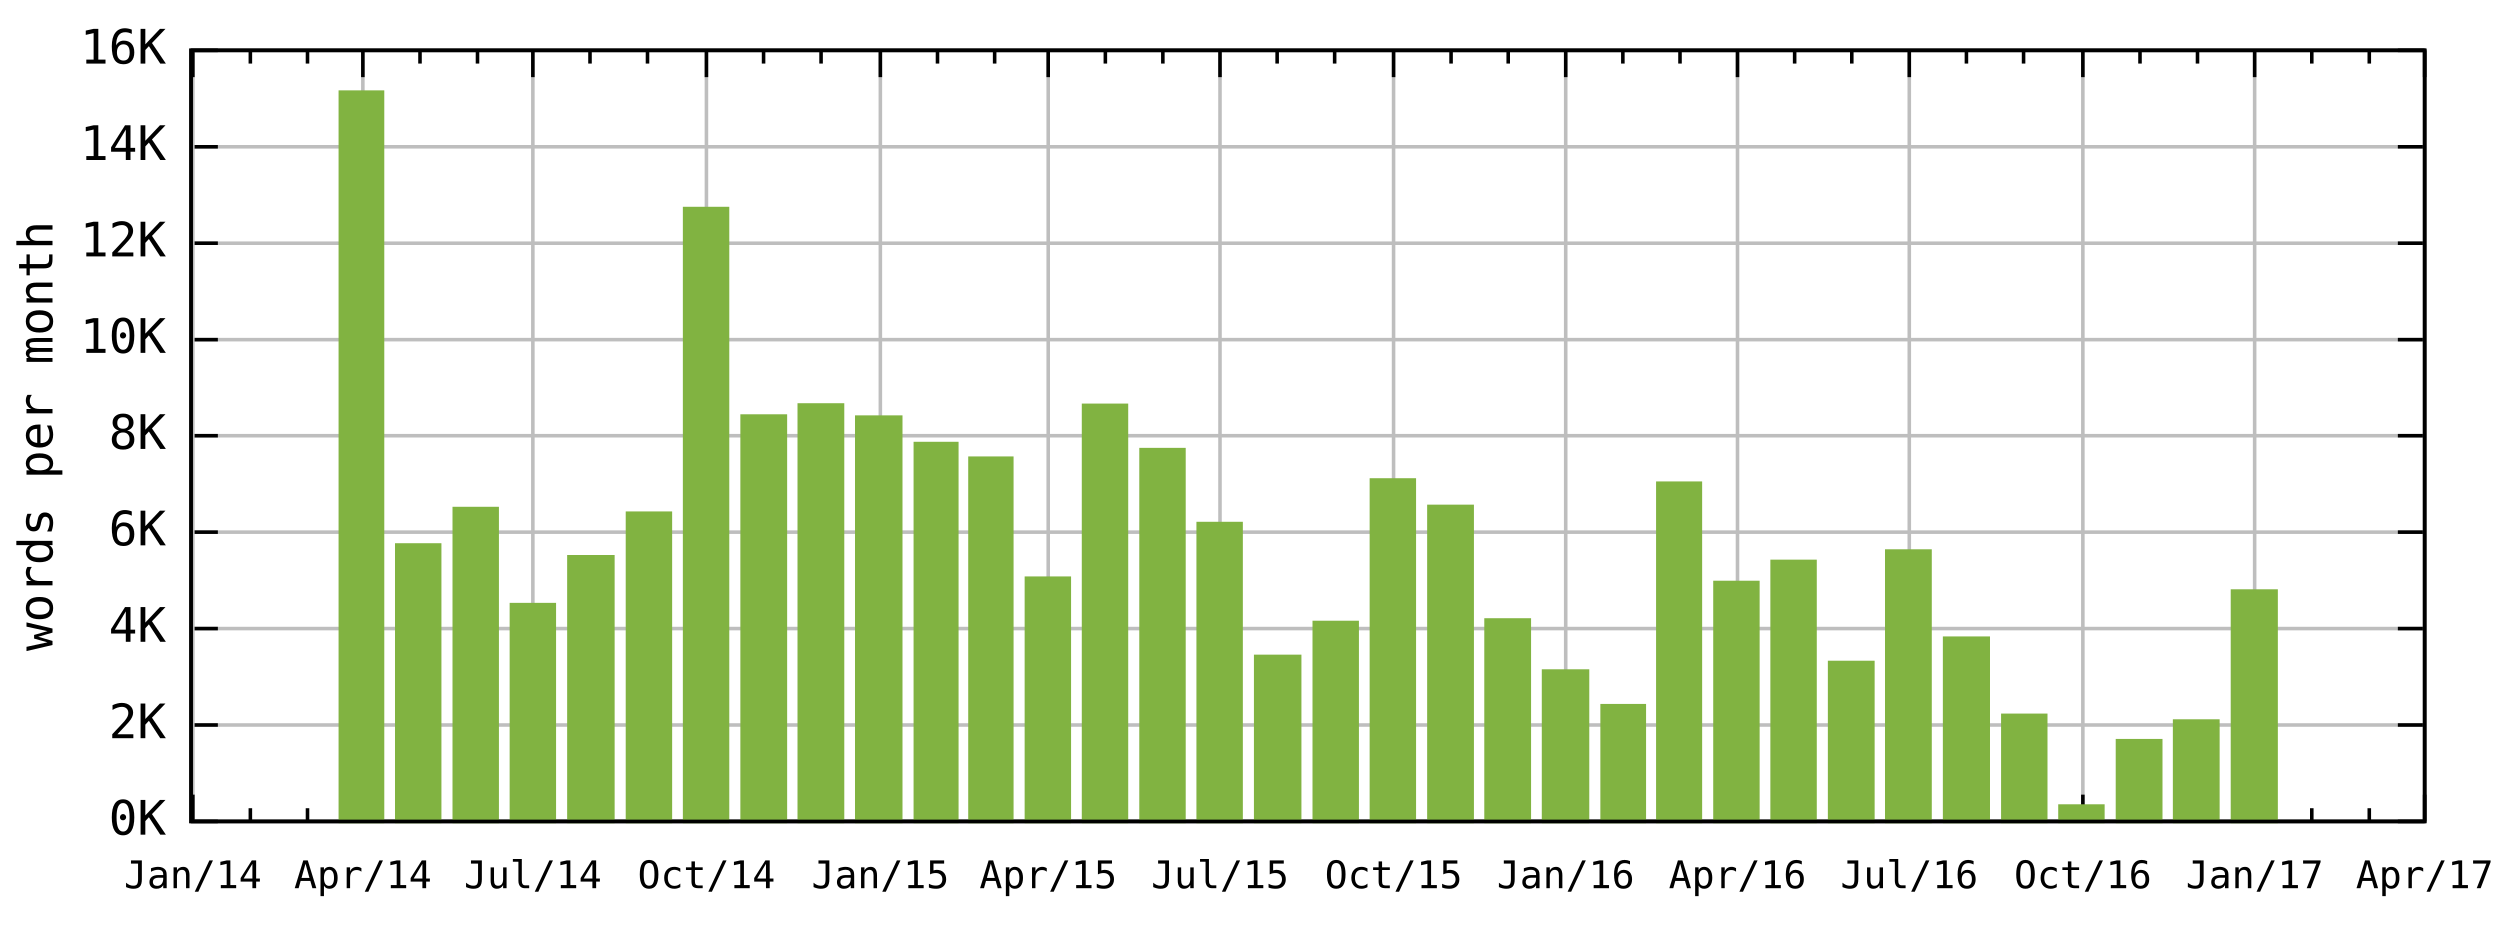
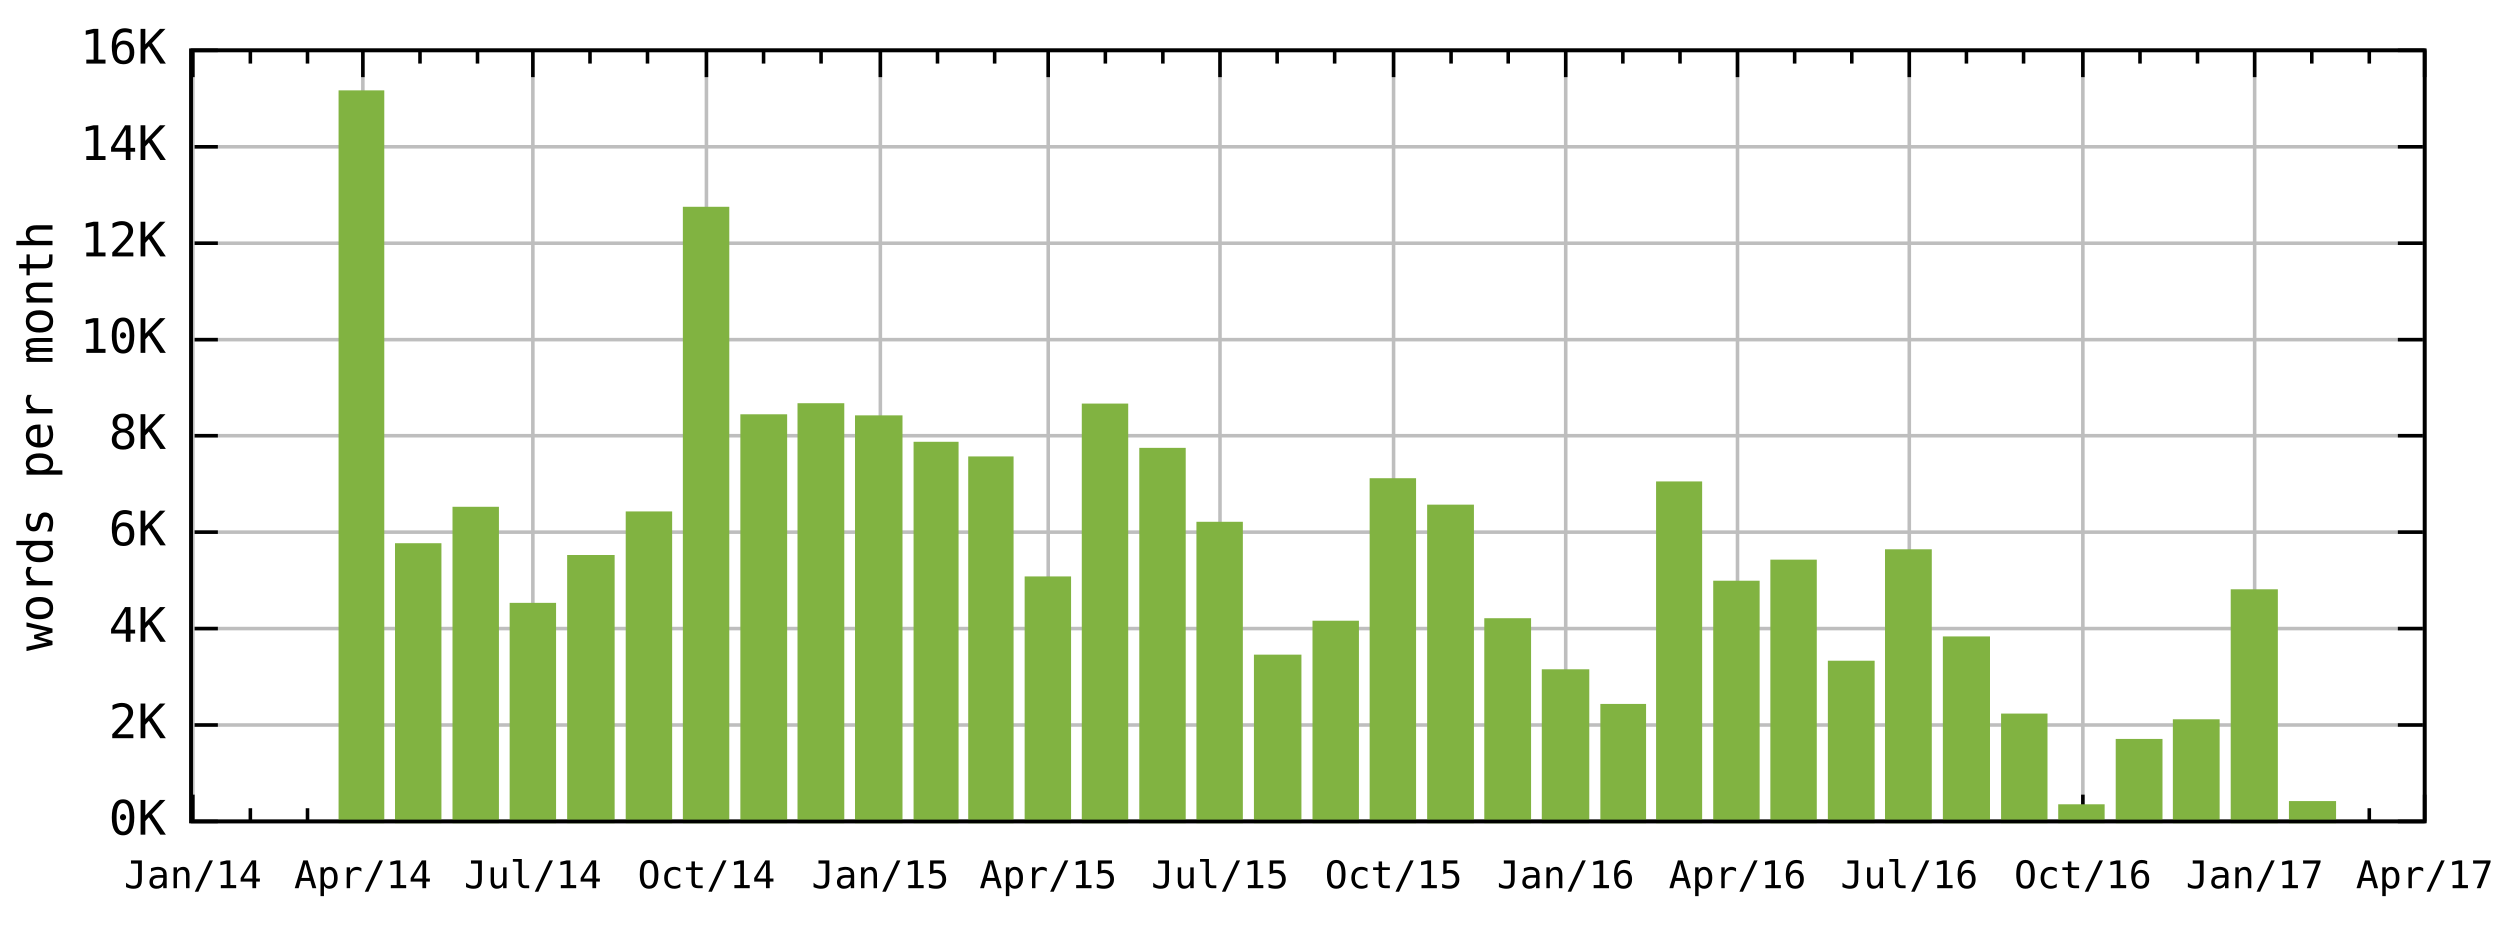
<svg xmlns="http://www.w3.org/2000/svg" xmlns:xlink="http://www.w3.org/1999/xlink" width="700" height="260" viewBox="0 0 700 260">
  <defs>
    <circle id="gpDot" r="0.5" stroke-width="0.5" />
    <path id="gpPt0" stroke-width="0.267" stroke="currentColor" d="M-1,0 h2 M0,-1 v2" />
    <path id="gpPt1" stroke-width="0.267" stroke="currentColor" d="M-1,-1 L1,1 M1,-1 L-1,1" />
    <path id="gpPt2" stroke-width="0.267" stroke="currentColor" d="M-1,0 L1,0 M0,-1 L0,1 M-1,-1 L1,1 M-1,1 L1,-1" />
    <rect id="gpPt3" stroke-width="0.267" stroke="currentColor" x="-1" y="-1" width="2" height="2" />
    <rect id="gpPt4" stroke-width="0.267" stroke="currentColor" fill="currentColor" x="-1" y="-1" width="2" height="2" />
    <circle id="gpPt5" stroke-width="0.267" stroke="currentColor" cx="0" cy="0" r="1" />
    <use xlink:href="#gpPt5" id="gpPt6" fill="currentColor" stroke="none" />
    <path id="gpPt7" stroke-width="0.267" stroke="currentColor" d="M0,-1.33 L-1.33,0.67 L1.33,0.67 z" />
    <use xlink:href="#gpPt7" id="gpPt8" fill="currentColor" stroke="none" />
    <use xlink:href="#gpPt7" id="gpPt9" stroke="currentColor" transform="rotate(180)" />
    <use xlink:href="#gpPt9" id="gpPt10" fill="currentColor" stroke="none" />
    <use xlink:href="#gpPt3" id="gpPt11" stroke="currentColor" transform="rotate(45)" />
    <use xlink:href="#gpPt11" id="gpPt12" fill="currentColor" stroke="none" />
  </defs>
  <g style="fill:none; color:white; stroke:currentColor; stroke-width:1.00; stroke-linecap:butt; stroke-linejoin:miter">
</g>
  <g style="fill:none; color:black; stroke:currentColor; stroke-width:1.00; stroke-linecap:butt; stroke-linejoin:miter">
</g>
  <g style="fill:none; color:gray; stroke:currentColor; stroke-width:1.00; stroke-linecap:butt; stroke-linejoin:miter">
    <path stroke="rgb(190, 190, 190)" d="M53.5,230.0 L678.9,230.0 " />
  </g>
  <g style="fill:none; color:black; stroke:currentColor; stroke-width:1.00; stroke-linecap:butt; stroke-linejoin:miter">
    <path d="M53.5,230.0 L61.0,230.0 M678.9,230.0 L671.4,230.0 " />
    <g transform="translate(46.5,233.7)" style="stroke:none; fill:rgb(0,0,0); font-family:monospace; font-size:10.00pt; text-anchor:end">
      <text>0K</text>
    </g>
  </g>
  <g style="fill:none; color:gray; stroke:currentColor; stroke-width:1.00; stroke-linecap:butt; stroke-linejoin:miter">
    <path stroke="rgb(190, 190, 190)" d="M53.5,203.0 L678.9,203.0 " />
  </g>
  <g style="fill:none; color:black; stroke:currentColor; stroke-width:1.00; stroke-linecap:butt; stroke-linejoin:miter">
    <path d="M53.5,203.0 L61.0,203.0 M678.9,203.0 L671.4,203.0 " />
    <g transform="translate(46.5,206.7)" style="stroke:none; fill:rgb(0,0,0); font-family:monospace; font-size:10.00pt; text-anchor:end">
      <text>2K</text>
    </g>
  </g>
  <g style="fill:none; color:gray; stroke:currentColor; stroke-width:1.00; stroke-linecap:butt; stroke-linejoin:miter">
    <path stroke="rgb(190, 190, 190)" d="M53.5,176.0 L678.9,176.0 " />
  </g>
  <g style="fill:none; color:black; stroke:currentColor; stroke-width:1.00; stroke-linecap:butt; stroke-linejoin:miter">
    <path d="M53.5,176.0 L61.0,176.0 M678.9,176.0 L671.4,176.0 " />
    <g transform="translate(46.5,179.7)" style="stroke:none; fill:rgb(0,0,0); font-family:monospace; font-size:10.00pt; text-anchor:end">
      <text>4K</text>
    </g>
  </g>
  <g style="fill:none; color:gray; stroke:currentColor; stroke-width:1.00; stroke-linecap:butt; stroke-linejoin:miter">
    <path stroke="rgb(190, 190, 190)" d="M53.5,149.0 L678.9,149.0 " />
  </g>
  <g style="fill:none; color:black; stroke:currentColor; stroke-width:1.00; stroke-linecap:butt; stroke-linejoin:miter">
    <path d="M53.5,149.0 L61.0,149.0 M678.9,149.0 L671.4,149.0 " />
    <g transform="translate(46.5,152.7)" style="stroke:none; fill:rgb(0,0,0); font-family:monospace; font-size:10.00pt; text-anchor:end">
      <text>6K</text>
    </g>
  </g>
  <g style="fill:none; color:gray; stroke:currentColor; stroke-width:1.00; stroke-linecap:butt; stroke-linejoin:miter">
    <path stroke="rgb(190, 190, 190)" d="M53.5,122.0 L678.9,122.0 " />
  </g>
  <g style="fill:none; color:black; stroke:currentColor; stroke-width:1.00; stroke-linecap:butt; stroke-linejoin:miter">
    <path d="M53.5,122.0 L61.0,122.0 M678.9,122.0 L671.4,122.0 " />
    <g transform="translate(46.5,125.7)" style="stroke:none; fill:rgb(0,0,0); font-family:monospace; font-size:10.00pt; text-anchor:end">
      <text>8K</text>
    </g>
  </g>
  <g style="fill:none; color:gray; stroke:currentColor; stroke-width:1.00; stroke-linecap:butt; stroke-linejoin:miter">
    <path stroke="rgb(190, 190, 190)" d="M53.5,95.1 L678.9,95.1 " />
  </g>
  <g style="fill:none; color:black; stroke:currentColor; stroke-width:1.00; stroke-linecap:butt; stroke-linejoin:miter">
    <path d="M53.5,95.1 L61.0,95.1 M678.9,95.1 L671.4,95.1 " />
    <g transform="translate(46.5,98.8)" style="stroke:none; fill:rgb(0,0,0); font-family:monospace; font-size:10.00pt; text-anchor:end">
      <text>10K</text>
    </g>
  </g>
  <g style="fill:none; color:gray; stroke:currentColor; stroke-width:1.00; stroke-linecap:butt; stroke-linejoin:miter">
    <path stroke="rgb(190, 190, 190)" d="M53.5,68.1 L678.9,68.1 " />
  </g>
  <g style="fill:none; color:black; stroke:currentColor; stroke-width:1.00; stroke-linecap:butt; stroke-linejoin:miter">
    <path d="M53.5,68.1 L61.0,68.1 M678.9,68.1 L671.4,68.1 " />
    <g transform="translate(46.5,71.8)" style="stroke:none; fill:rgb(0,0,0); font-family:monospace; font-size:10.00pt; text-anchor:end">
      <text>12K</text>
    </g>
  </g>
  <g style="fill:none; color:gray; stroke:currentColor; stroke-width:1.00; stroke-linecap:butt; stroke-linejoin:miter">
    <path stroke="rgb(190, 190, 190)" d="M53.5,41.1 L678.9,41.1 " />
  </g>
  <g style="fill:none; color:black; stroke:currentColor; stroke-width:1.00; stroke-linecap:butt; stroke-linejoin:miter">
    <path d="M53.5,41.1 L61.0,41.1 M678.9,41.1 L671.4,41.1 " />
    <g transform="translate(46.5,44.8)" style="stroke:none; fill:rgb(0,0,0); font-family:monospace; font-size:10.00pt; text-anchor:end">
      <text>14K</text>
    </g>
  </g>
  <g style="fill:none; color:gray; stroke:currentColor; stroke-width:1.00; stroke-linecap:butt; stroke-linejoin:miter">
    <path stroke="rgb(190, 190, 190)" d="M53.5,14.1 L678.9,14.1 " />
  </g>
  <g style="fill:none; color:black; stroke:currentColor; stroke-width:1.00; stroke-linecap:butt; stroke-linejoin:miter">
    <path d="M53.5,14.1 L61.0,14.1 M678.9,14.1 L671.4,14.1 " />
    <g transform="translate(46.5,17.8)" style="stroke:none; fill:rgb(0,0,0); font-family:monospace; font-size:10.00pt; text-anchor:end">
      <text>16K</text>
    </g>
  </g>
  <g style="fill:none; color:gray; stroke:currentColor; stroke-width:1.00; stroke-linecap:butt; stroke-linejoin:miter">
    <path stroke="rgb(190, 190, 190)" d="M54.0,230.0 L54.0,14.1 " />
  </g>
  <g style="fill:none; color:black; stroke:currentColor; stroke-width:1.00; stroke-linecap:butt; stroke-linejoin:miter">
    <path d="M54.0,230.0 L54.0,222.5 M54.0,14.1 L54.0,21.6 " />
    <g transform="translate(54.0,248.7)" style="stroke:none; fill:rgb(0,0,0); font-family:monospace; font-size:8.00pt; text-anchor:middle">
      <text>Jan/14</text>
    </g>
    <path d="M70.1,230.0 L70.1,226.3 M70.1,14.1 L70.1,17.8 M86.1,230.0 L86.1,226.3 M86.1,14.1 L86.1,17.8    " />
  </g>
  <g style="fill:none; color:gray; stroke:currentColor; stroke-width:1.00; stroke-linecap:butt; stroke-linejoin:miter">
    <path stroke="rgb(190, 190, 190)" d="M101.6,230.0 L101.6,14.1 " />
  </g>
  <g style="fill:none; color:black; stroke:currentColor; stroke-width:1.00; stroke-linecap:butt; stroke-linejoin:miter">
    <path d="M101.6,230.0 L101.6,222.5 M101.6,14.1 L101.6,21.6 " />
    <g transform="translate(101.6,248.7)" style="stroke:none; fill:rgb(0,0,0); font-family:monospace; font-size:8.00pt; text-anchor:middle">
      <text>Apr/14</text>
    </g>
    <path d="M117.6,230.0 L117.6,226.3 M117.6,14.1 L117.6,17.8 M133.7,230.0 L133.7,226.3 M133.7,14.1 L133.7,17.8    " />
  </g>
  <g style="fill:none; color:gray; stroke:currentColor; stroke-width:1.00; stroke-linecap:butt; stroke-linejoin:miter">
    <path stroke="rgb(190, 190, 190)" d="M149.2,230.0 L149.2,14.1 " />
  </g>
  <g style="fill:none; color:black; stroke:currentColor; stroke-width:1.00; stroke-linecap:butt; stroke-linejoin:miter">
    <path d="M149.2,230.0 L149.2,222.5 M149.2,14.1 L149.2,21.6 " />
    <g transform="translate(149.2,248.7)" style="stroke:none; fill:rgb(0,0,0); font-family:monospace; font-size:8.00pt; text-anchor:middle">
      <text>Jul/14</text>
    </g>
    <path d="M165.2,230.0 L165.2,226.3 M165.2,14.1 L165.2,17.8 M181.3,230.0 L181.3,226.3 M181.3,14.1 L181.3,17.8    " />
  </g>
  <g style="fill:none; color:gray; stroke:currentColor; stroke-width:1.00; stroke-linecap:butt; stroke-linejoin:miter">
    <path stroke="rgb(190, 190, 190)" d="M197.8,230.0 L197.8,14.1 " />
  </g>
  <g style="fill:none; color:black; stroke:currentColor; stroke-width:1.00; stroke-linecap:butt; stroke-linejoin:miter">
    <path d="M197.8,230.0 L197.8,222.5 M197.8,14.1 L197.8,21.6 " />
    <g transform="translate(197.8,248.7)" style="stroke:none; fill:rgb(0,0,0); font-family:monospace; font-size:8.00pt; text-anchor:middle">
      <text>Oct/14</text>
    </g>
    <path d="M213.8,230.0 L213.8,226.3 M213.8,14.1 L213.8,17.8 M229.9,230.0 L229.9,226.3 M229.9,14.1 L229.9,17.8    " />
  </g>
  <g style="fill:none; color:gray; stroke:currentColor; stroke-width:1.00; stroke-linecap:butt; stroke-linejoin:miter">
    <path stroke="rgb(190, 190, 190)" d="M246.5,230.0 L246.5,14.1 " />
  </g>
  <g style="fill:none; color:black; stroke:currentColor; stroke-width:1.00; stroke-linecap:butt; stroke-linejoin:miter">
    <path d="M246.5,230.0 L246.5,222.5 M246.5,14.1 L246.5,21.6 " />
    <g transform="translate(246.5,248.7)" style="stroke:none; fill:rgb(0,0,0); font-family:monospace; font-size:8.00pt; text-anchor:middle">
      <text>Jan/15</text>
    </g>
    <path d="M262.5,230.0 L262.5,226.3 M262.5,14.1 L262.5,17.8 M278.5,230.0 L278.5,226.3 M278.5,14.1 L278.5,17.8    " />
  </g>
  <g style="fill:none; color:gray; stroke:currentColor; stroke-width:1.00; stroke-linecap:butt; stroke-linejoin:miter">
    <path stroke="rgb(190, 190, 190)" d="M293.5,230.0 L293.5,14.1 " />
  </g>
  <g style="fill:none; color:black; stroke:currentColor; stroke-width:1.00; stroke-linecap:butt; stroke-linejoin:miter">
    <path d="M293.5,230.0 L293.5,222.5 M293.5,14.1 L293.5,21.6 " />
    <g transform="translate(293.5,248.7)" style="stroke:none; fill:rgb(0,0,0); font-family:monospace; font-size:8.00pt; text-anchor:middle">
      <text>Apr/15</text>
    </g>
    <path d="M309.5,230.0 L309.5,226.3 M309.5,14.1 L309.5,17.8 M325.6,230.0 L325.6,226.3 M325.6,14.1 L325.6,17.8    " />
  </g>
  <g style="fill:none; color:gray; stroke:currentColor; stroke-width:1.00; stroke-linecap:butt; stroke-linejoin:miter">
    <path stroke="rgb(190, 190, 190)" d="M341.6,230.0 L341.6,14.1 " />
  </g>
  <g style="fill:none; color:black; stroke:currentColor; stroke-width:1.00; stroke-linecap:butt; stroke-linejoin:miter">
    <path d="M341.6,230.0 L341.6,222.5 M341.6,14.1 L341.6,21.6 " />
    <g transform="translate(341.6,248.7)" style="stroke:none; fill:rgb(0,0,0); font-family:monospace; font-size:8.00pt; text-anchor:middle">
      <text>Jul/15</text>
    </g>
    <path d="M357.6,230.0 L357.6,226.3 M357.6,14.1 L357.6,17.8 M373.7,230.0 L373.7,226.3 M373.7,14.1 L373.7,17.8    " />
  </g>
  <g style="fill:none; color:gray; stroke:currentColor; stroke-width:1.00; stroke-linecap:butt; stroke-linejoin:miter">
    <path stroke="rgb(190, 190, 190)" d="M390.2,230.0 L390.2,14.1 " />
  </g>
  <g style="fill:none; color:black; stroke:currentColor; stroke-width:1.00; stroke-linecap:butt; stroke-linejoin:miter">
    <path d="M390.2,230.0 L390.2,222.5 M390.2,14.1 L390.2,21.6 " />
    <g transform="translate(390.2,248.7)" style="stroke:none; fill:rgb(0,0,0); font-family:monospace; font-size:8.00pt; text-anchor:middle">
      <text>Oct/15</text>
    </g>
    <path d="M406.3,230.0 L406.3,226.3 M406.3,14.1 L406.3,17.8 M422.3,230.0 L422.3,226.3 M422.3,14.1 L422.3,17.8    " />
  </g>
  <g style="fill:none; color:gray; stroke:currentColor; stroke-width:1.00; stroke-linecap:butt; stroke-linejoin:miter">
    <path stroke="rgb(190, 190, 190)" d="M438.4,230.0 L438.4,14.1 " />
  </g>
  <g style="fill:none; color:black; stroke:currentColor; stroke-width:1.00; stroke-linecap:butt; stroke-linejoin:miter">
    <path d="M438.4,230.0 L438.4,222.5 M438.4,14.1 L438.4,21.6 " />
    <g transform="translate(438.4,248.7)" style="stroke:none; fill:rgb(0,0,0); font-family:monospace; font-size:8.00pt; text-anchor:middle">
      <text>Jan/16</text>
    </g>
    <path d="M454.4,230.0 L454.4,226.3 M454.4,14.1 L454.4,17.8 M470.4,230.0 L470.4,226.3 M470.4,14.1 L470.4,17.8    " />
  </g>
  <g style="fill:none; color:gray; stroke:currentColor; stroke-width:1.00; stroke-linecap:butt; stroke-linejoin:miter">
    <path stroke="rgb(190, 190, 190)" d="M486.5,230.0 L486.5,14.1 " />
  </g>
  <g style="fill:none; color:black; stroke:currentColor; stroke-width:1.00; stroke-linecap:butt; stroke-linejoin:miter">
    <path d="M486.5,230.0 L486.5,222.5 M486.5,14.1 L486.5,21.6 " />
    <g transform="translate(486.5,248.7)" style="stroke:none; fill:rgb(0,0,0); font-family:monospace; font-size:8.00pt; text-anchor:middle">
      <text>Apr/16</text>
    </g>
    <path d="M502.5,230.0 L502.5,226.3 M502.5,14.1 L502.5,17.8 M518.5,230.0 L518.5,226.3 M518.5,14.1 L518.5,17.8    " />
  </g>
  <g style="fill:none; color:gray; stroke:currentColor; stroke-width:1.00; stroke-linecap:butt; stroke-linejoin:miter">
    <path stroke="rgb(190, 190, 190)" d="M534.6,230.0 L534.6,14.1 " />
  </g>
  <g style="fill:none; color:black; stroke:currentColor; stroke-width:1.00; stroke-linecap:butt; stroke-linejoin:miter">
    <path d="M534.6,230.0 L534.6,222.5 M534.6,14.1 L534.6,21.6 " />
    <g transform="translate(534.6,248.7)" style="stroke:none; fill:rgb(0,0,0); font-family:monospace; font-size:8.00pt; text-anchor:middle">
      <text>Jul/16</text>
    </g>
    <path d="M550.6,230.0 L550.6,226.3 M550.6,14.1 L550.6,17.8 M566.6,230.0 L566.6,226.3 M566.6,14.1 L566.6,17.8    " />
  </g>
  <g style="fill:none; color:gray; stroke:currentColor; stroke-width:1.00; stroke-linecap:butt; stroke-linejoin:miter">
    <path stroke="rgb(190, 190, 190)" d="M583.2,230.0 L583.2,14.1 " />
  </g>
  <g style="fill:none; color:black; stroke:currentColor; stroke-width:1.00; stroke-linecap:butt; stroke-linejoin:miter">
    <path d="M583.2,230.0 L583.2,222.5 M583.2,14.1 L583.2,21.6 " />
    <g transform="translate(583.2,248.7)" style="stroke:none; fill:rgb(0,0,0); font-family:monospace; font-size:8.00pt; text-anchor:middle">
      <text>Oct/16</text>
    </g>
    <path d="M599.2,230.0 L599.2,226.3 M599.2,14.1 L599.2,17.8 M615.3,230.0 L615.3,226.3 M615.3,14.1 L615.3,17.8    " />
  </g>
  <g style="fill:none; color:gray; stroke:currentColor; stroke-width:1.00; stroke-linecap:butt; stroke-linejoin:miter">
    <path stroke="rgb(190, 190, 190)" d="M631.3,230.0 L631.3,21.6 L631.3,14.1 " />
  </g>
  <g style="fill:none; color:black; stroke:currentColor; stroke-width:1.00; stroke-linecap:butt; stroke-linejoin:miter">
    <path d="M631.3,230.0 L631.3,222.5 M631.3,14.1 L631.3,21.6 " />
    <g transform="translate(631.3,248.7)" style="stroke:none; fill:rgb(0,0,0); font-family:monospace; font-size:8.00pt; text-anchor:middle">
      <text>Jan/17</text>
    </g>
    <path d="M647.3,230.0 L647.3,226.3 M647.3,14.1 L647.3,17.8 M663.4,230.0 L663.4,226.3 M663.4,14.1 L663.4,17.8    " />
  </g>
  <g style="fill:none; color:gray; stroke:currentColor; stroke-width:1.00; stroke-linecap:butt; stroke-linejoin:miter">
    <path stroke="rgb(190, 190, 190)" d="M678.9,230.0 L678.9,14.1 " />
  </g>
  <g style="fill:none; color:black; stroke:currentColor; stroke-width:1.00; stroke-linecap:butt; stroke-linejoin:miter">
    <path d="M678.9,230.0 L678.9,222.5 M678.9,14.1 L678.9,21.6 " />
    <g transform="translate(678.9,248.7)" style="stroke:none; fill:rgb(0,0,0); font-family:monospace; font-size:8.00pt; text-anchor:middle">
      <text>Apr/17</text>
    </g>
    <path d="M53.5,14.1 L53.5,230.0 L678.9,230.0 L678.9,14.1 L53.5,14.1 Z " />
    <g transform="translate(14.7,122.1) rotate(270)" style="stroke:none; fill:rgb(0,0,0); font-family:monospace; font-size:10.00pt; text-anchor:middle">
      <text>words per month</text>
    </g>
  </g>
  <a xlink:title="Plot #1">
    <g style="fill:none; color:red; stroke:currentColor; stroke-width:1.00; stroke-linecap:butt; stroke-linejoin:miter">
      <g style="stroke:none; shape-rendering:crispEdges">
        <polygon fill="rgb(129, 179,  65)" points="95.3,230.0 107.2,230.0 107.2,25.7 95.3,25.7 " />
      </g>
      <path stroke="rgb(129, 179,  65)" d="M95.3,230.0 L95.3,25.8 L107.1,25.8 L107.1,230.0 L95.3,230.0 Z " />
      <g style="stroke:none; shape-rendering:crispEdges">
        <polygon fill="rgb(129, 179,  65)" points="111.1,230.0 123.2,230.0 123.2,152.5 111.1,152.5 " />
      </g>
      <path stroke="rgb(129, 179,  65)" d="M111.1,230.0 L111.1,152.6 L123.1,152.6 L123.1,230.0 L111.1,230.0 Z " />
      <g style="stroke:none; shape-rendering:crispEdges">
        <polygon fill="rgb(129, 179,  65)" points="127.2,230.0 139.3,230.0 139.3,142.3 127.2,142.3 " />
      </g>
      <path stroke="rgb(129, 179,  65)" d="M127.2,230.0 L127.2,142.4 L139.2,142.4 L139.2,230.0 L127.2,230.0 Z " />
      <g style="stroke:none; shape-rendering:crispEdges">
        <polygon fill="rgb(129, 179,  65)" points="143.2,230.0 155.3,230.0 155.3,169.2 143.2,169.2 " />
      </g>
      <path stroke="rgb(129, 179,  65)" d="M143.2,230.0 L143.2,169.3 L155.2,169.3 L155.2,230.0 L143.2,230.0 Z " />
      <g style="stroke:none; shape-rendering:crispEdges">
        <polygon fill="rgb(129, 179,  65)" points="159.3,230.0 171.7,230.0 171.7,155.8 159.3,155.8 " />
      </g>
      <path stroke="rgb(129, 179,  65)" d="M159.3,230.0 L159.3,155.9 L171.6,155.9 L171.6,230.0 L159.3,230.0 Z " />
      <g style="stroke:none; shape-rendering:crispEdges">
        <polygon fill="rgb(129, 179,  65)" points="175.7,230.0 187.8,230.0 187.8,143.6 175.7,143.6 " />
      </g>
      <path stroke="rgb(129, 179,  65)" d="M175.7,230.0 L175.7,143.7 L187.7,143.7 L187.7,230.0 L175.7,230.0 Z " />
      <g style="stroke:none; shape-rendering:crispEdges">
        <polygon fill="rgb(129, 179,  65)" points="191.7,230.0 203.8,230.0 203.8,58.3 191.7,58.3 " />
      </g>
      <path stroke="rgb(129, 179,  65)" d="M191.7,230.0 L191.7,58.4 L203.7,58.4 L203.7,230.0 L191.7,230.0 Z " />
      <g style="stroke:none; shape-rendering:crispEdges">
        <polygon fill="rgb(129, 179,  65)" points="207.8,230.0 220.0,230.0 220.0,116.4 207.8,116.4 " />
      </g>
      <path stroke="rgb(129, 179,  65)" d="M207.8,230.0 L207.8,116.5 L219.9,116.5 L219.9,230.0 L207.8,230.0 Z " />
      <g style="stroke:none; shape-rendering:crispEdges">
        <polygon fill="rgb(129, 179,  65)" points="223.8,230.0 236.0,230.0 236.0,113.3 223.8,113.3 " />
      </g>
      <path stroke="rgb(129, 179,  65)" d="M223.8,230.0 L223.8,113.4 L235.9,113.4 L235.9,230.0 L223.8,230.0 Z " />
      <g style="stroke:none; shape-rendering:crispEdges">
        <polygon fill="rgb(129, 179,  65)" points="239.9,230.0 252.3,230.0 252.3,116.7 239.9,116.7 " />
      </g>
      <path stroke="rgb(129, 179,  65)" d="M239.9,230.0 L239.9,116.8 L252.2,116.8 L252.2,230.0 L239.9,230.0 Z " />
      <g style="stroke:none; shape-rendering:crispEdges">
        <polygon fill="rgb(129, 179,  65)" points="256.3,230.0 268.0,230.0 268.0,124.1 256.3,124.1 " />
      </g>
      <path stroke="rgb(129, 179,  65)" d="M256.3,230.0 L256.3,124.2 L267.9,124.2 L267.9,230.0 L256.3,230.0 Z " />
      <g style="stroke:none; shape-rendering:crispEdges">
        <polygon fill="rgb(129, 179,  65)" points="271.6,230.0 283.4,230.0 283.4,128.2 271.6,128.2 " />
      </g>
      <path stroke="rgb(129, 179,  65)" d="M271.6,230.0 L271.6,128.3 L283.3,128.3 L283.3,230.0 L271.6,230.0 Z " />
      <g style="stroke:none; shape-rendering:crispEdges">
        <polygon fill="rgb(129, 179,  65)" points="287.4,230.0 299.5,230.0 299.5,161.8 287.4,161.8 " />
      </g>
      <path stroke="rgb(129, 179,  65)" d="M287.4,230.0 L287.4,161.9 L299.4,161.9 L299.4,230.0 L287.4,230.0 Z " />
      <g style="stroke:none; shape-rendering:crispEdges">
        <polygon fill="rgb(129, 179,  65)" points="303.4,230.0 315.5,230.0 315.5,113.4 303.4,113.4 " />
      </g>
      <path stroke="rgb(129, 179,  65)" d="M303.4,230.0 L303.4,113.5 L315.4,113.5 L315.4,230.0 L303.4,230.0 Z " />
      <g style="stroke:none; shape-rendering:crispEdges">
        <polygon fill="rgb(129, 179,  65)" points="319.5,230.0 331.6,230.0 331.6,125.8 319.5,125.8 " />
      </g>
      <path stroke="rgb(129, 179,  65)" d="M319.5,230.0 L319.5,125.9 L331.5,125.9 L331.5,230.0 L319.5,230.0 Z " />
      <g style="stroke:none; shape-rendering:crispEdges">
        <polygon fill="rgb(129, 179,  65)" points="335.5,230.0 347.6,230.0 347.6,146.5 335.5,146.5 " />
      </g>
      <path stroke="rgb(129, 179,  65)" d="M335.5,230.0 L335.5,146.6 L347.5,146.6 L347.5,230.0 L335.5,230.0 Z " />
      <g style="stroke:none; shape-rendering:crispEdges">
        <polygon fill="rgb(129, 179,  65)" points="351.6,230.0 364.0,230.0 364.0,183.7 351.6,183.7 " />
      </g>
      <path stroke="rgb(129, 179,  65)" d="M351.6,230.0 L351.6,183.8 L363.9,183.8 L363.9,230.0 L351.6,230.0 Z " />
      <g style="stroke:none; shape-rendering:crispEdges">
        <polygon fill="rgb(129, 179,  65)" points="368.0,230.0 380.1,230.0 380.1,174.2 368.0,174.2 " />
      </g>
      <path stroke="rgb(129, 179,  65)" d="M368.0,230.0 L368.0,174.3 L380.0,174.3 L380.0,230.0 L368.0,230.0 Z " />
      <g style="stroke:none; shape-rendering:crispEdges">
        <polygon fill="rgb(129, 179,  65)" points="384.0,230.0 396.1,230.0 396.1,134.3 384.0,134.3 " />
      </g>
      <path stroke="rgb(129, 179,  65)" d="M384.0,230.0 L384.0,134.4 L396.0,134.4 L396.0,230.0 L384.0,230.0 Z " />
      <g style="stroke:none; shape-rendering:crispEdges">
        <polygon fill="rgb(129, 179,  65)" points="400.1,230.0 412.3,230.0 412.3,141.7 400.1,141.7 " />
      </g>
      <path stroke="rgb(129, 179,  65)" d="M400.1,230.0 L400.1,141.8 L412.2,141.8 L412.2,230.0 L400.1,230.0 Z " />
      <g style="stroke:none; shape-rendering:crispEdges">
        <polygon fill="rgb(129, 179,  65)" points="416.1,230.0 428.3,230.0 428.3,173.5 416.1,173.5 " />
      </g>
      <path stroke="rgb(129, 179,  65)" d="M416.1,230.0 L416.1,173.6 L428.2,173.6 L428.2,230.0 L416.1,230.0 Z " />
      <g style="stroke:none; shape-rendering:crispEdges">
        <polygon fill="rgb(129, 179,  65)" points="432.2,230.0 444.6,230.0 444.6,187.8 432.2,187.8 " />
      </g>
      <path stroke="rgb(129, 179,  65)" d="M432.2,230.0 L432.2,187.9 L444.5,187.9 L444.5,230.0 L432.2,230.0 Z " />
      <g style="stroke:none; shape-rendering:crispEdges">
        <polygon fill="rgb(129, 179,  65)" points="448.6,230.0 460.5,230.0 460.5,197.5 448.6,197.5 " />
      </g>
      <path stroke="rgb(129, 179,  65)" d="M448.6,230.0 L448.6,197.6 L460.4,197.6 L460.4,230.0 L448.6,230.0 Z " />
      <g style="stroke:none; shape-rendering:crispEdges">
        <polygon fill="rgb(129, 179,  65)" points="464.2,230.0 476.2,230.0 476.2,135.2 464.2,135.2 " />
      </g>
      <path stroke="rgb(129, 179,  65)" d="M464.2,230.0 L464.2,135.3 L476.1,135.3 L476.1,230.0 L464.2,230.0 Z " />
      <g style="stroke:none; shape-rendering:crispEdges">
        <polygon fill="rgb(129, 179,  65)" points="480.2,230.0 492.3,230.0 492.3,163.0 480.2,163.0 " />
      </g>
      <path stroke="rgb(129, 179,  65)" d="M480.2,230.0 L480.2,163.1 L492.2,163.1 L492.2,230.0 L480.2,230.0 Z " />
      <g style="stroke:none; shape-rendering:crispEdges">
        <polygon fill="rgb(129, 179,  65)" points="496.2,230.0 508.3,230.0 508.3,157.1 496.2,157.1 " />
      </g>
      <path stroke="rgb(129, 179,  65)" d="M496.2,230.0 L496.2,157.2 L508.2,157.2 L508.2,230.0 L496.2,230.0 Z " />
      <g style="stroke:none; shape-rendering:crispEdges">
        <polygon fill="rgb(129, 179,  65)" points="512.3,230.0 524.5,230.0 524.5,185.4 512.3,185.4 " />
      </g>
      <path stroke="rgb(129, 179,  65)" d="M512.3,230.0 L512.3,185.5 L524.4,185.5 L524.4,230.0 L512.3,230.0 Z " />
      <g style="stroke:none; shape-rendering:crispEdges">
        <polygon fill="rgb(129, 179,  65)" points="528.3,230.0 540.5,230.0 540.5,154.2 528.3,154.2 " />
      </g>
      <path stroke="rgb(129, 179,  65)" d="M528.3,230.0 L528.3,154.3 L540.4,154.3 L540.4,230.0 L528.3,230.0 Z " />
      <g style="stroke:none; shape-rendering:crispEdges">
        <polygon fill="rgb(129, 179,  65)" points="544.5,230.0 556.8,230.0 556.8,178.6 544.5,178.6 " />
      </g>
      <path stroke="rgb(129, 179,  65)" d="M544.5,230.0 L544.5,178.7 L556.7,178.7 L556.7,230.0 L544.5,230.0 Z " />
      <g style="stroke:none; shape-rendering:crispEdges">
        <polygon fill="rgb(129, 179,  65)" points="560.8,230.0 572.9,230.0 572.9,200.2 560.8,200.2 " />
      </g>
      <path stroke="rgb(129, 179,  65)" d="M560.8,230.0 L560.8,200.3 L572.8,200.3 L572.8,230.0 L560.8,230.0 Z " />
      <g style="stroke:none; shape-rendering:crispEdges">
        <polygon fill="rgb(129, 179,  65)" points="576.8,230.0 588.9,230.0 588.9,225.6 576.8,225.6 " />
      </g>
      <path stroke="rgb(129, 179,  65)" d="M576.8,230.0 L576.8,225.7 L588.8,225.7 L588.8,230.0 L576.8,230.0 Z " />
      <g style="stroke:none; shape-rendering:crispEdges">
        <polygon fill="rgb(129, 179,  65)" points="592.9,230.0 605.1,230.0 605.1,207.3 592.9,207.3 " />
      </g>
      <path stroke="rgb(129, 179,  65)" d="M592.9,230.0 L592.9,207.4 L605.0,207.4 L605.0,230.0 L592.9,230.0 Z " />
      <g style="stroke:none; shape-rendering:crispEdges">
        <polygon fill="rgb(129, 179,  65)" points="608.9,230.0 621.1,230.0 621.1,201.8 608.9,201.8 " />
      </g>
      <path stroke="rgb(129, 179,  65)" d="M608.9,230.0 L608.9,201.9 L621.0,201.9 L621.0,230.0 L608.9,230.0 Z " />
      <g style="stroke:none; shape-rendering:crispEdges">
        <polygon fill="rgb(129, 179,  65)" points="625.1,230.0 637.4,230.0 637.4,165.4 625.1,165.4 " />
      </g>
      <path stroke="rgb(129, 179,  65)" d="M625.1,230.0 L625.1,165.5 L637.3,165.5 L637.3,230.0 L625.1,230.0 Z " />
+       <g style="stroke:none; shape-rendering:crispEdges">
+         <polygon fill="rgb(129, 179,  65)" points="641.4,230.0 653.7,230.0 653.7,224.7 641.4,224.7 " />
+       </g>
+       <path stroke="rgb(129, 179,  65)" d="M641.4,230.0 L641.4,224.8 L653.6,224.8 L653.6,230.0 L641.4,230.0 Z " />
    </g>
  </a>
  <g style="fill:none; color:black; stroke:currentColor; stroke-width:1.00; stroke-linecap:butt; stroke-linejoin:miter">
    <path d="M53.5,14.1 L53.5,230.0 L678.9,230.0 L678.9,14.1 L53.5,14.1 Z " />
  </g>
</svg>
